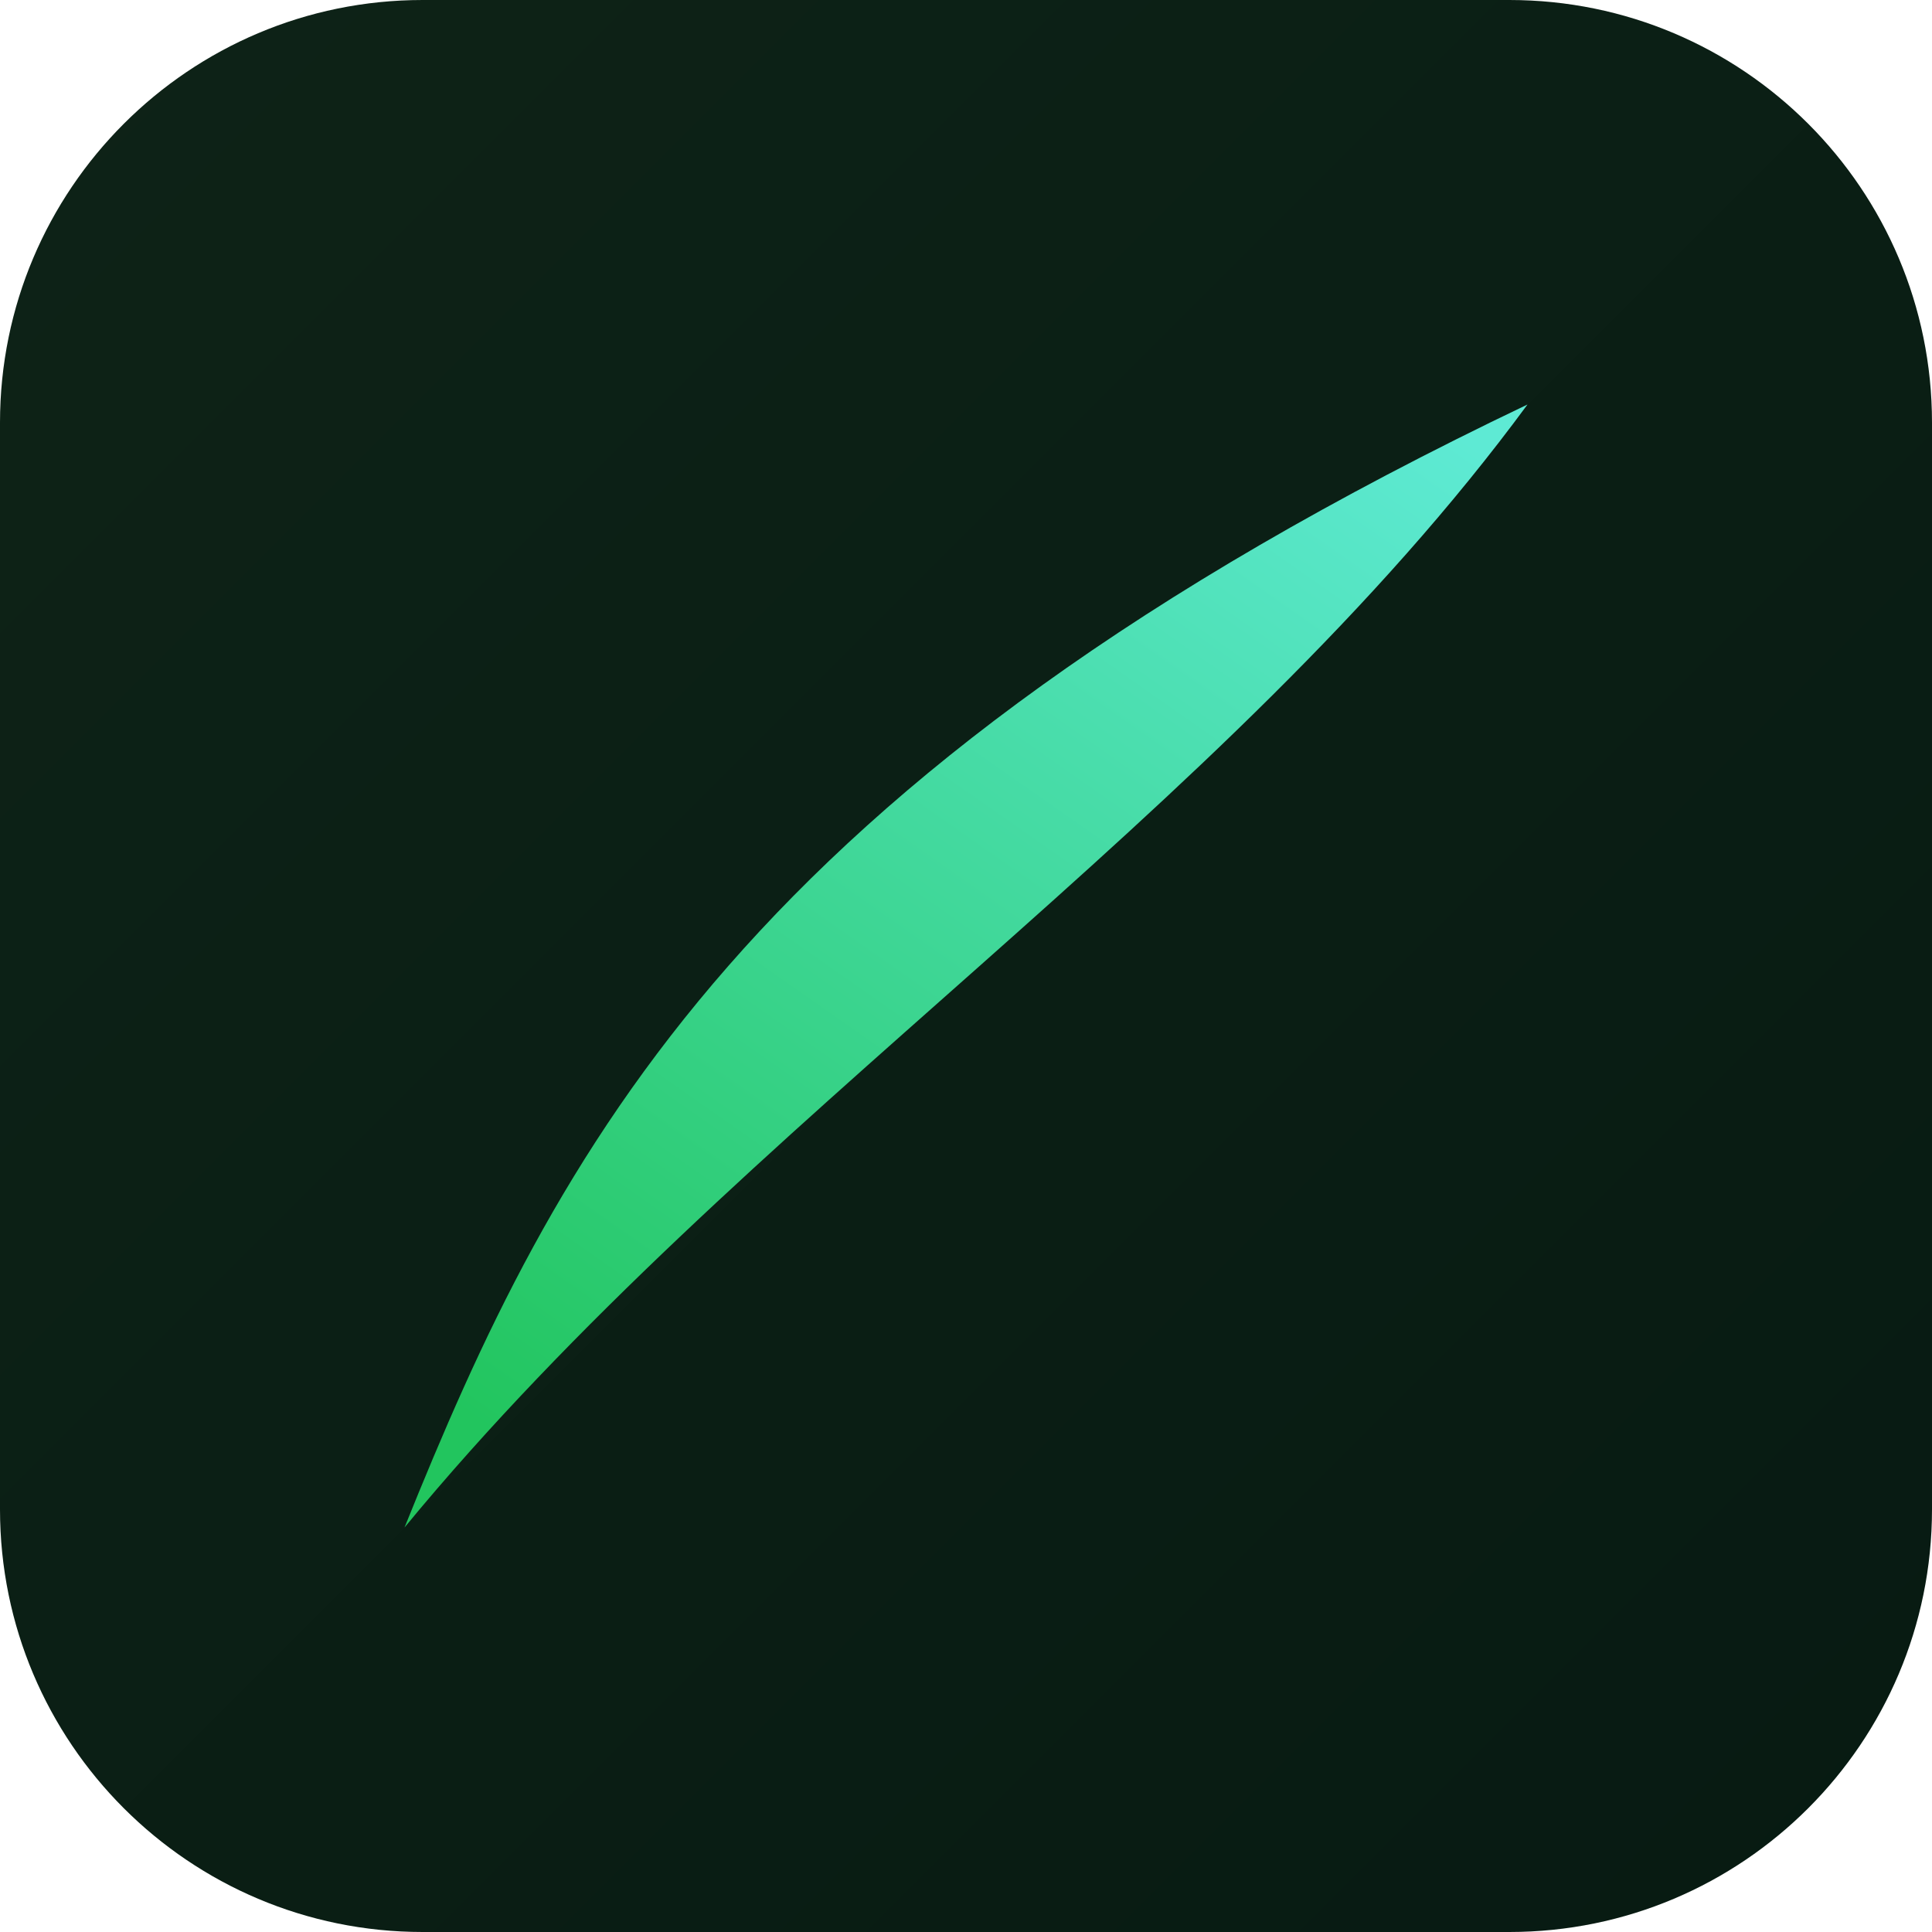
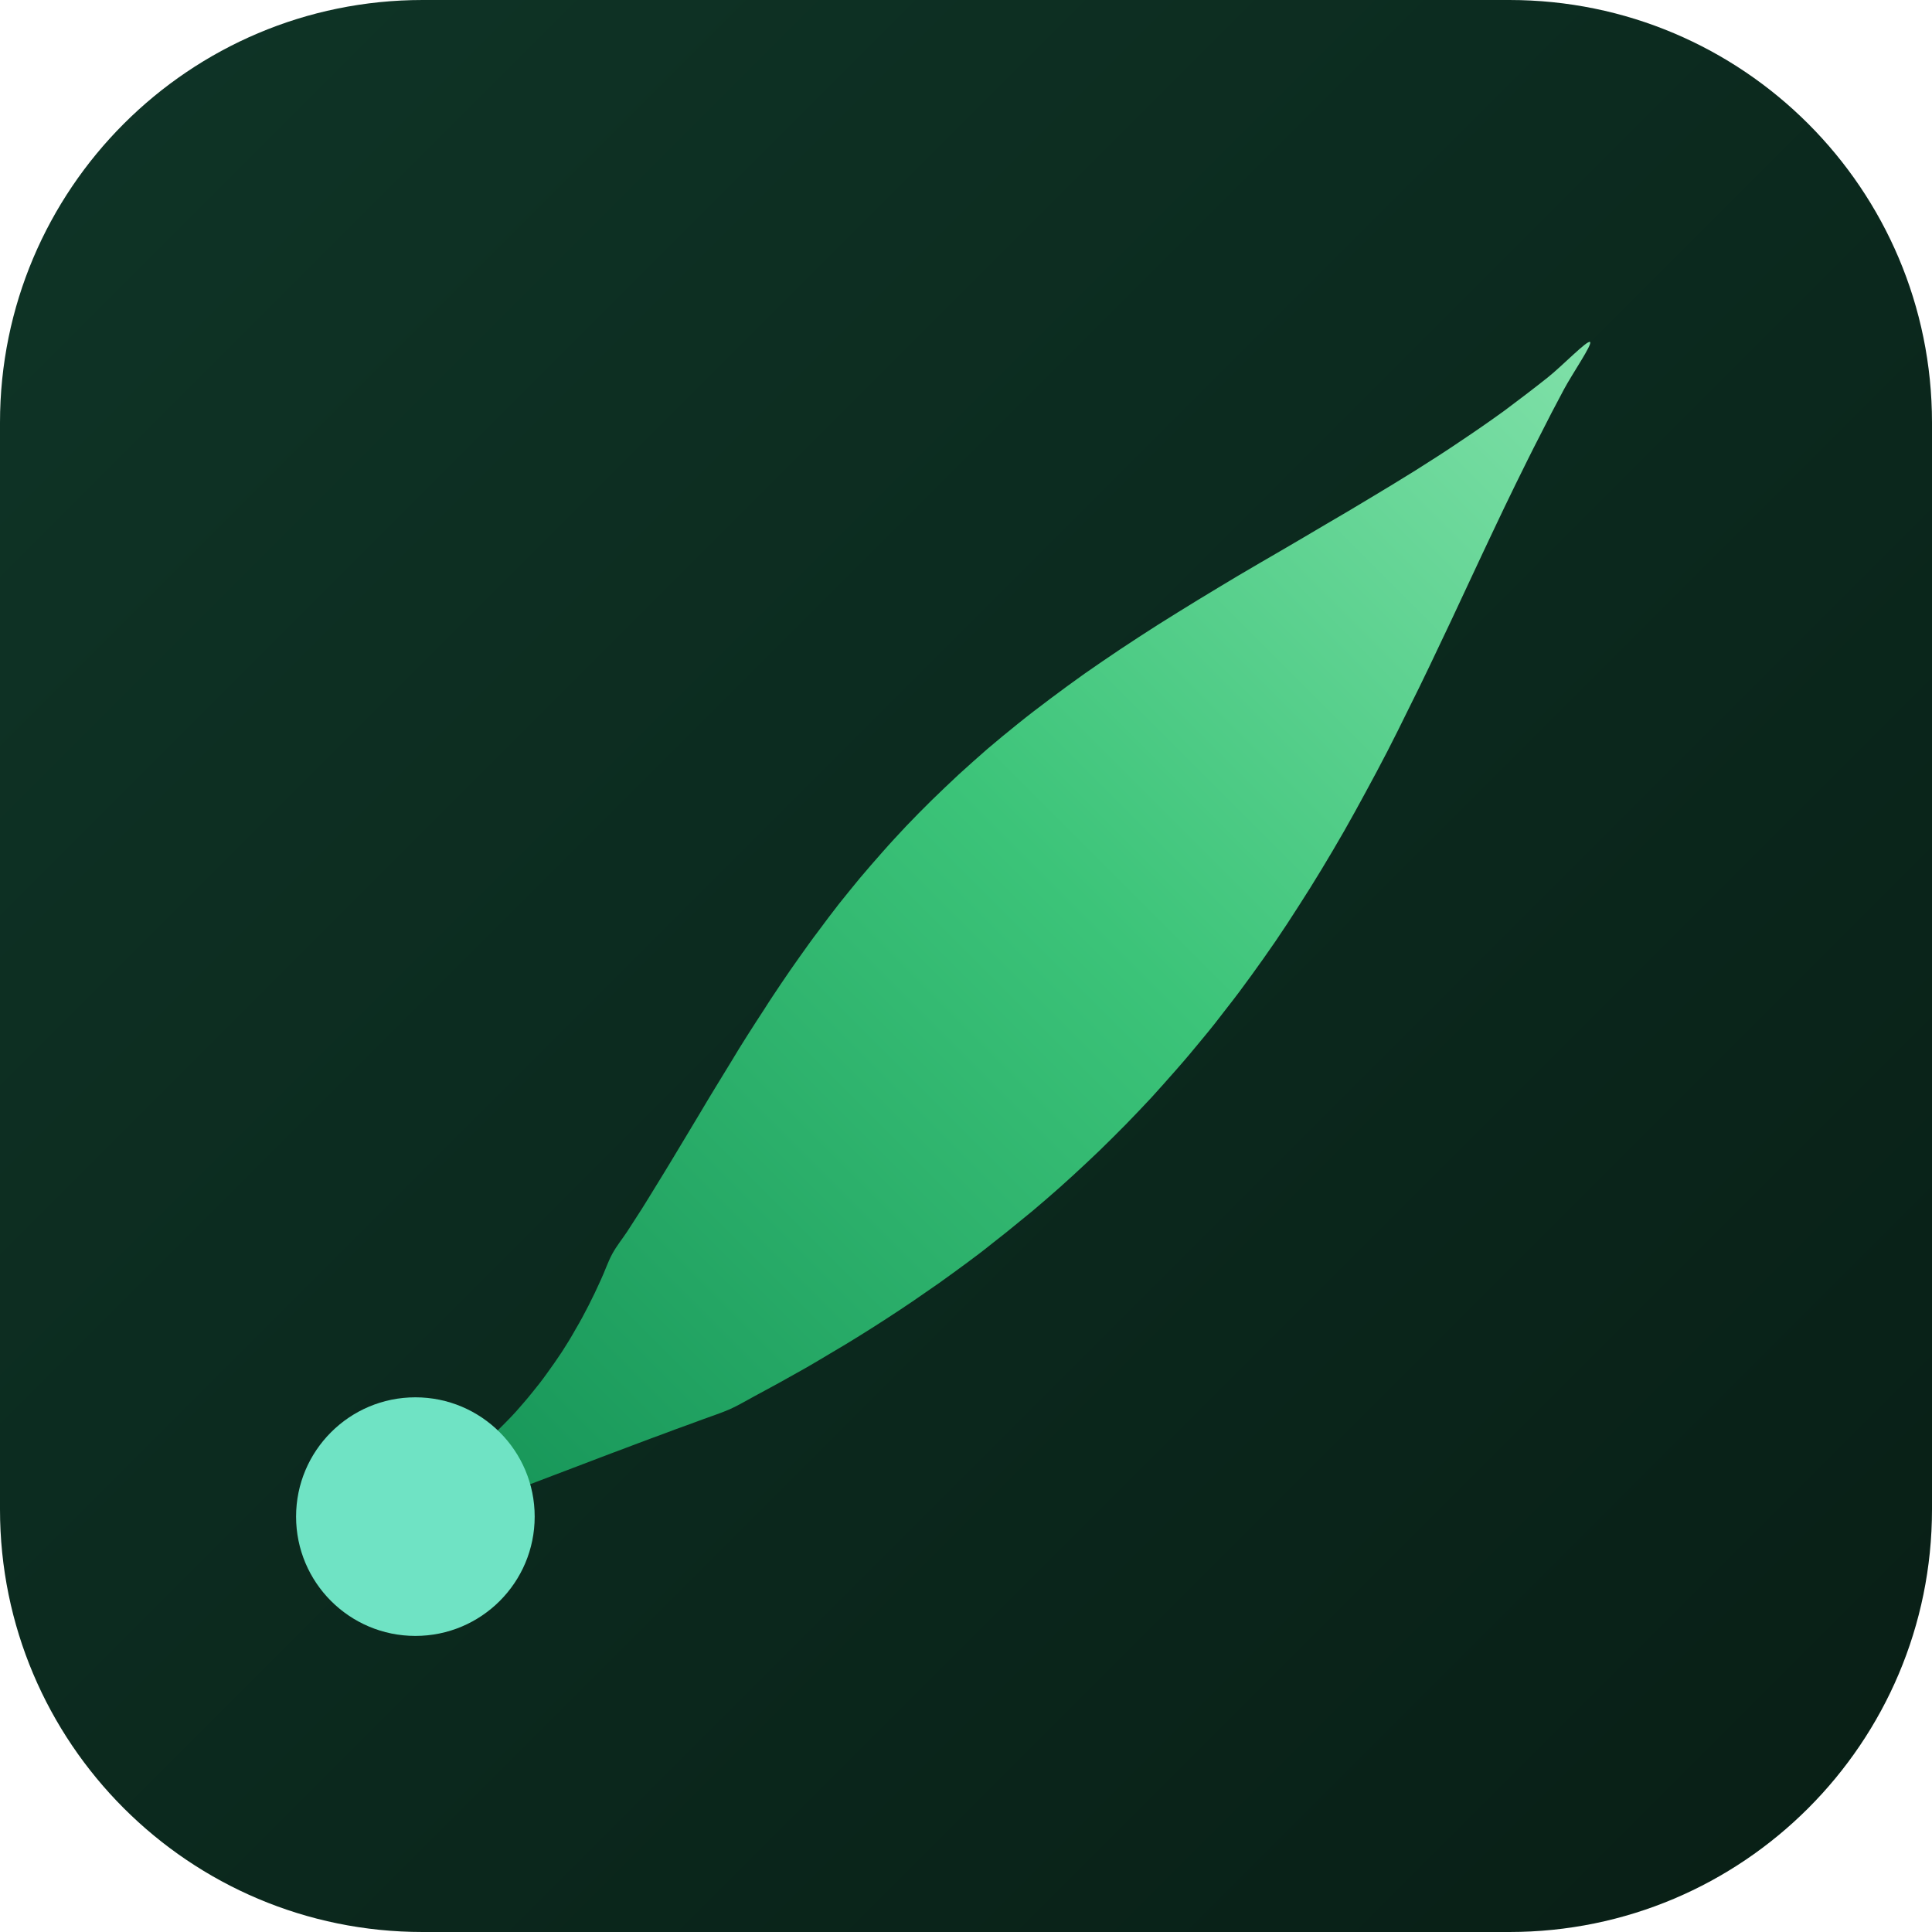
- <svg xmlns="http://www.w3.org/2000/svg" viewBox="0 0 32 32" role="img" aria-label="Green Curve Solutions">
+ <svg xmlns="http://www.w3.org/2000/svg" viewBox="0 0 64 64" role="img" aria-label="Green Curve Solutions">
  <defs>
    <linearGradient id="fbg" x1="0" y1="0" x2="1" y2="1">
-       <stop offset="0" stop-color="#0e2317" />
-       <stop offset="1" stop-color="#071a12" />
+       <stop offset="0" stop-color="#0F3527" />
+       <stop offset="1" stop-color="#081E15" />
    </linearGradient>
-     <linearGradient id="fmk" x1="0.2" y1="1" x2="0.9" y2="0">
-       <stop offset="0" stop-color="#22c55e" />
-       <stop offset="1" stop-color="#5eead4" />
+     <linearGradient id="fmk" x1="0" y1="1" x2="1" y2="0">
+       <stop offset="0" stop-color="#149256" />
+       <stop offset="0.55" stop-color="#3CC479" />
+       <stop offset="1" stop-color="#7FE0A8" />
    </linearGradient>
  </defs>
-   <rect width="32" height="32" rx="7" fill="url(#fbg)" />
-   <path d="M6.7 25.3 C 9.2 19.1 12.3 12.9 25.3 6.7 C 20.3 13.5 12.3 18.5 6.7 25.3 Z" fill="url(#fmk)" />
+   <rect width="64" height="64" rx="14" fill="url(#fbg)" />
+   <g transform="translate(1.6,1.6) scale(0.608)">
+     <path d="M19.61 79.12C19.68 78.78 20.30 78.68 20.64 78.45C20.98 78.22 21.32 77.98 21.65 77.73C21.99 77.48 22.32 77.22 22.64 76.96C22.97 76.69 23.29 76.41 23.61 76.13C23.93 75.84 24.25 75.55 24.55 75.24C24.86 74.93 25.17 74.62 25.47 74.29C25.76 73.96 26.06 73.62 26.34 73.27C26.63 72.92 26.91 72.56 27.18 72.18C27.45 71.81 27.72 71.42 27.98 71.03C28.24 70.63 28.49 70.22 28.73 69.79C28.98 69.37 29.21 68.94 29.44 68.49C29.67 68.04 29.89 67.58 30.10 67.11C30.32 66.64 30.49 66.12 30.73 65.68C30.97 65.24 31.27 64.88 31.54 64.47C31.80 64.06 32.07 63.65 32.34 63.23C32.60 62.81 32.87 62.38 33.13 61.95C33.40 61.52 33.66 61.08 33.93 60.64C34.19 60.20 34.46 59.76 34.73 59.31C35.00 58.86 35.27 58.41 35.54 57.96C35.81 57.50 36.09 57.04 36.37 56.58C36.65 56.12 36.93 55.66 37.22 55.19C37.50 54.72 37.79 54.25 38.09 53.78C38.39 53.31 38.69 52.84 39.00 52.37C39.30 51.89 39.62 51.42 39.94 50.94C40.26 50.46 40.59 49.99 40.93 49.51C41.27 49.03 41.61 48.55 41.97 48.08C42.32 47.60 42.69 47.12 43.06 46.64C43.44 46.17 43.82 45.69 44.22 45.21C44.62 44.74 45.03 44.26 45.45 43.79C45.87 43.31 46.31 42.84 46.75 42.37C47.20 41.90 47.66 41.43 48.14 40.96C48.62 40.49 49.11 40.03 49.61 39.56C50.12 39.10 50.64 38.63 51.17 38.17C51.71 37.71 52.26 37.26 52.83 36.80C53.40 36.34 53.99 35.89 54.59 35.44C55.20 34.98 55.82 34.53 56.45 34.08C57.09 33.63 57.74 33.19 58.41 32.74C59.08 32.29 59.77 31.85 60.47 31.40C61.18 30.95 61.90 30.51 62.63 30.06C63.36 29.61 64.11 29.17 64.87 28.71C65.63 28.26 66.41 27.81 67.20 27.35C67.98 26.89 68.78 26.43 69.58 25.95C70.39 25.48 71.20 25.00 72.01 24.51C72.83 24.02 73.65 23.52 74.47 23.01C75.28 22.50 76.11 21.97 76.92 21.42C77.73 20.88 78.54 20.32 79.34 19.74C80.13 19.15 80.92 18.55 81.70 17.93C82.48 17.31 83.85 15.89 84.00 16.00C84.15 16.11 83.04 17.72 82.58 18.58C82.12 19.44 81.67 20.30 81.24 21.16C80.80 22.01 80.38 22.87 79.96 23.72C79.54 24.57 79.14 25.42 78.74 26.26C78.34 27.10 77.95 27.94 77.56 28.77C77.17 29.60 76.79 30.42 76.41 31.23C76.02 32.05 75.64 32.85 75.26 33.65C74.88 34.44 74.50 35.23 74.11 36.00C73.73 36.78 73.35 37.54 72.96 38.30C72.57 39.05 72.18 39.79 71.78 40.52C71.39 41.25 70.99 41.96 70.59 42.67C70.19 43.37 69.78 44.06 69.37 44.74C68.96 45.42 68.54 46.09 68.12 46.74C67.70 47.40 67.28 48.04 66.85 48.67C66.42 49.29 65.99 49.91 65.55 50.51C65.11 51.12 64.67 51.71 64.22 52.28C63.78 52.86 63.33 53.43 62.87 53.98C62.42 54.53 61.96 55.08 61.50 55.60C61.04 56.13 60.57 56.65 60.11 57.16C59.64 57.66 59.17 58.16 58.70 58.64C58.22 59.12 57.75 59.60 57.27 60.06C56.79 60.52 56.31 60.97 55.83 61.41C55.35 61.85 54.87 62.28 54.38 62.70C53.90 63.12 53.41 63.53 52.92 63.92C52.44 64.32 51.95 64.71 51.46 65.09C50.98 65.48 50.49 65.85 50.00 66.21C49.51 66.57 49.03 66.92 48.54 67.27C48.05 67.61 47.56 67.95 47.08 68.28C46.59 68.61 46.11 68.93 45.63 69.24C45.14 69.56 44.66 69.86 44.18 70.16C43.70 70.46 43.22 70.75 42.74 71.03C42.27 71.32 41.79 71.59 41.32 71.87C40.84 72.14 40.37 72.40 39.91 72.66C39.44 72.92 38.97 73.17 38.51 73.42C38.04 73.67 37.60 73.94 37.13 74.15C36.65 74.36 36.14 74.52 35.66 74.70C35.17 74.88 34.69 75.06 34.21 75.23C33.74 75.41 33.27 75.58 32.81 75.75C32.34 75.92 31.89 76.10 31.43 76.27C30.98 76.44 30.54 76.60 30.10 76.77C29.65 76.94 29.22 77.11 28.79 77.27C28.35 77.44 27.93 77.60 27.50 77.76C27.08 77.92 26.66 78.08 26.24 78.24C25.83 78.40 25.42 78.56 25.01 78.72C24.60 78.87 24.19 79.03 23.79 79.18C23.39 79.33 22.99 79.48 22.59 79.63C22.19 79.78 21.79 79.93 21.40 80.07C21.00 80.21 20.52 80.65 20.22 80.49C19.92 80.34 19.54 79.46 19.61 79.12Z" fill="url(#fmk)" />
+     <circle cx="20" cy="80" r="6.5" fill="#6FE3C4" />
+   </g>
</svg>
